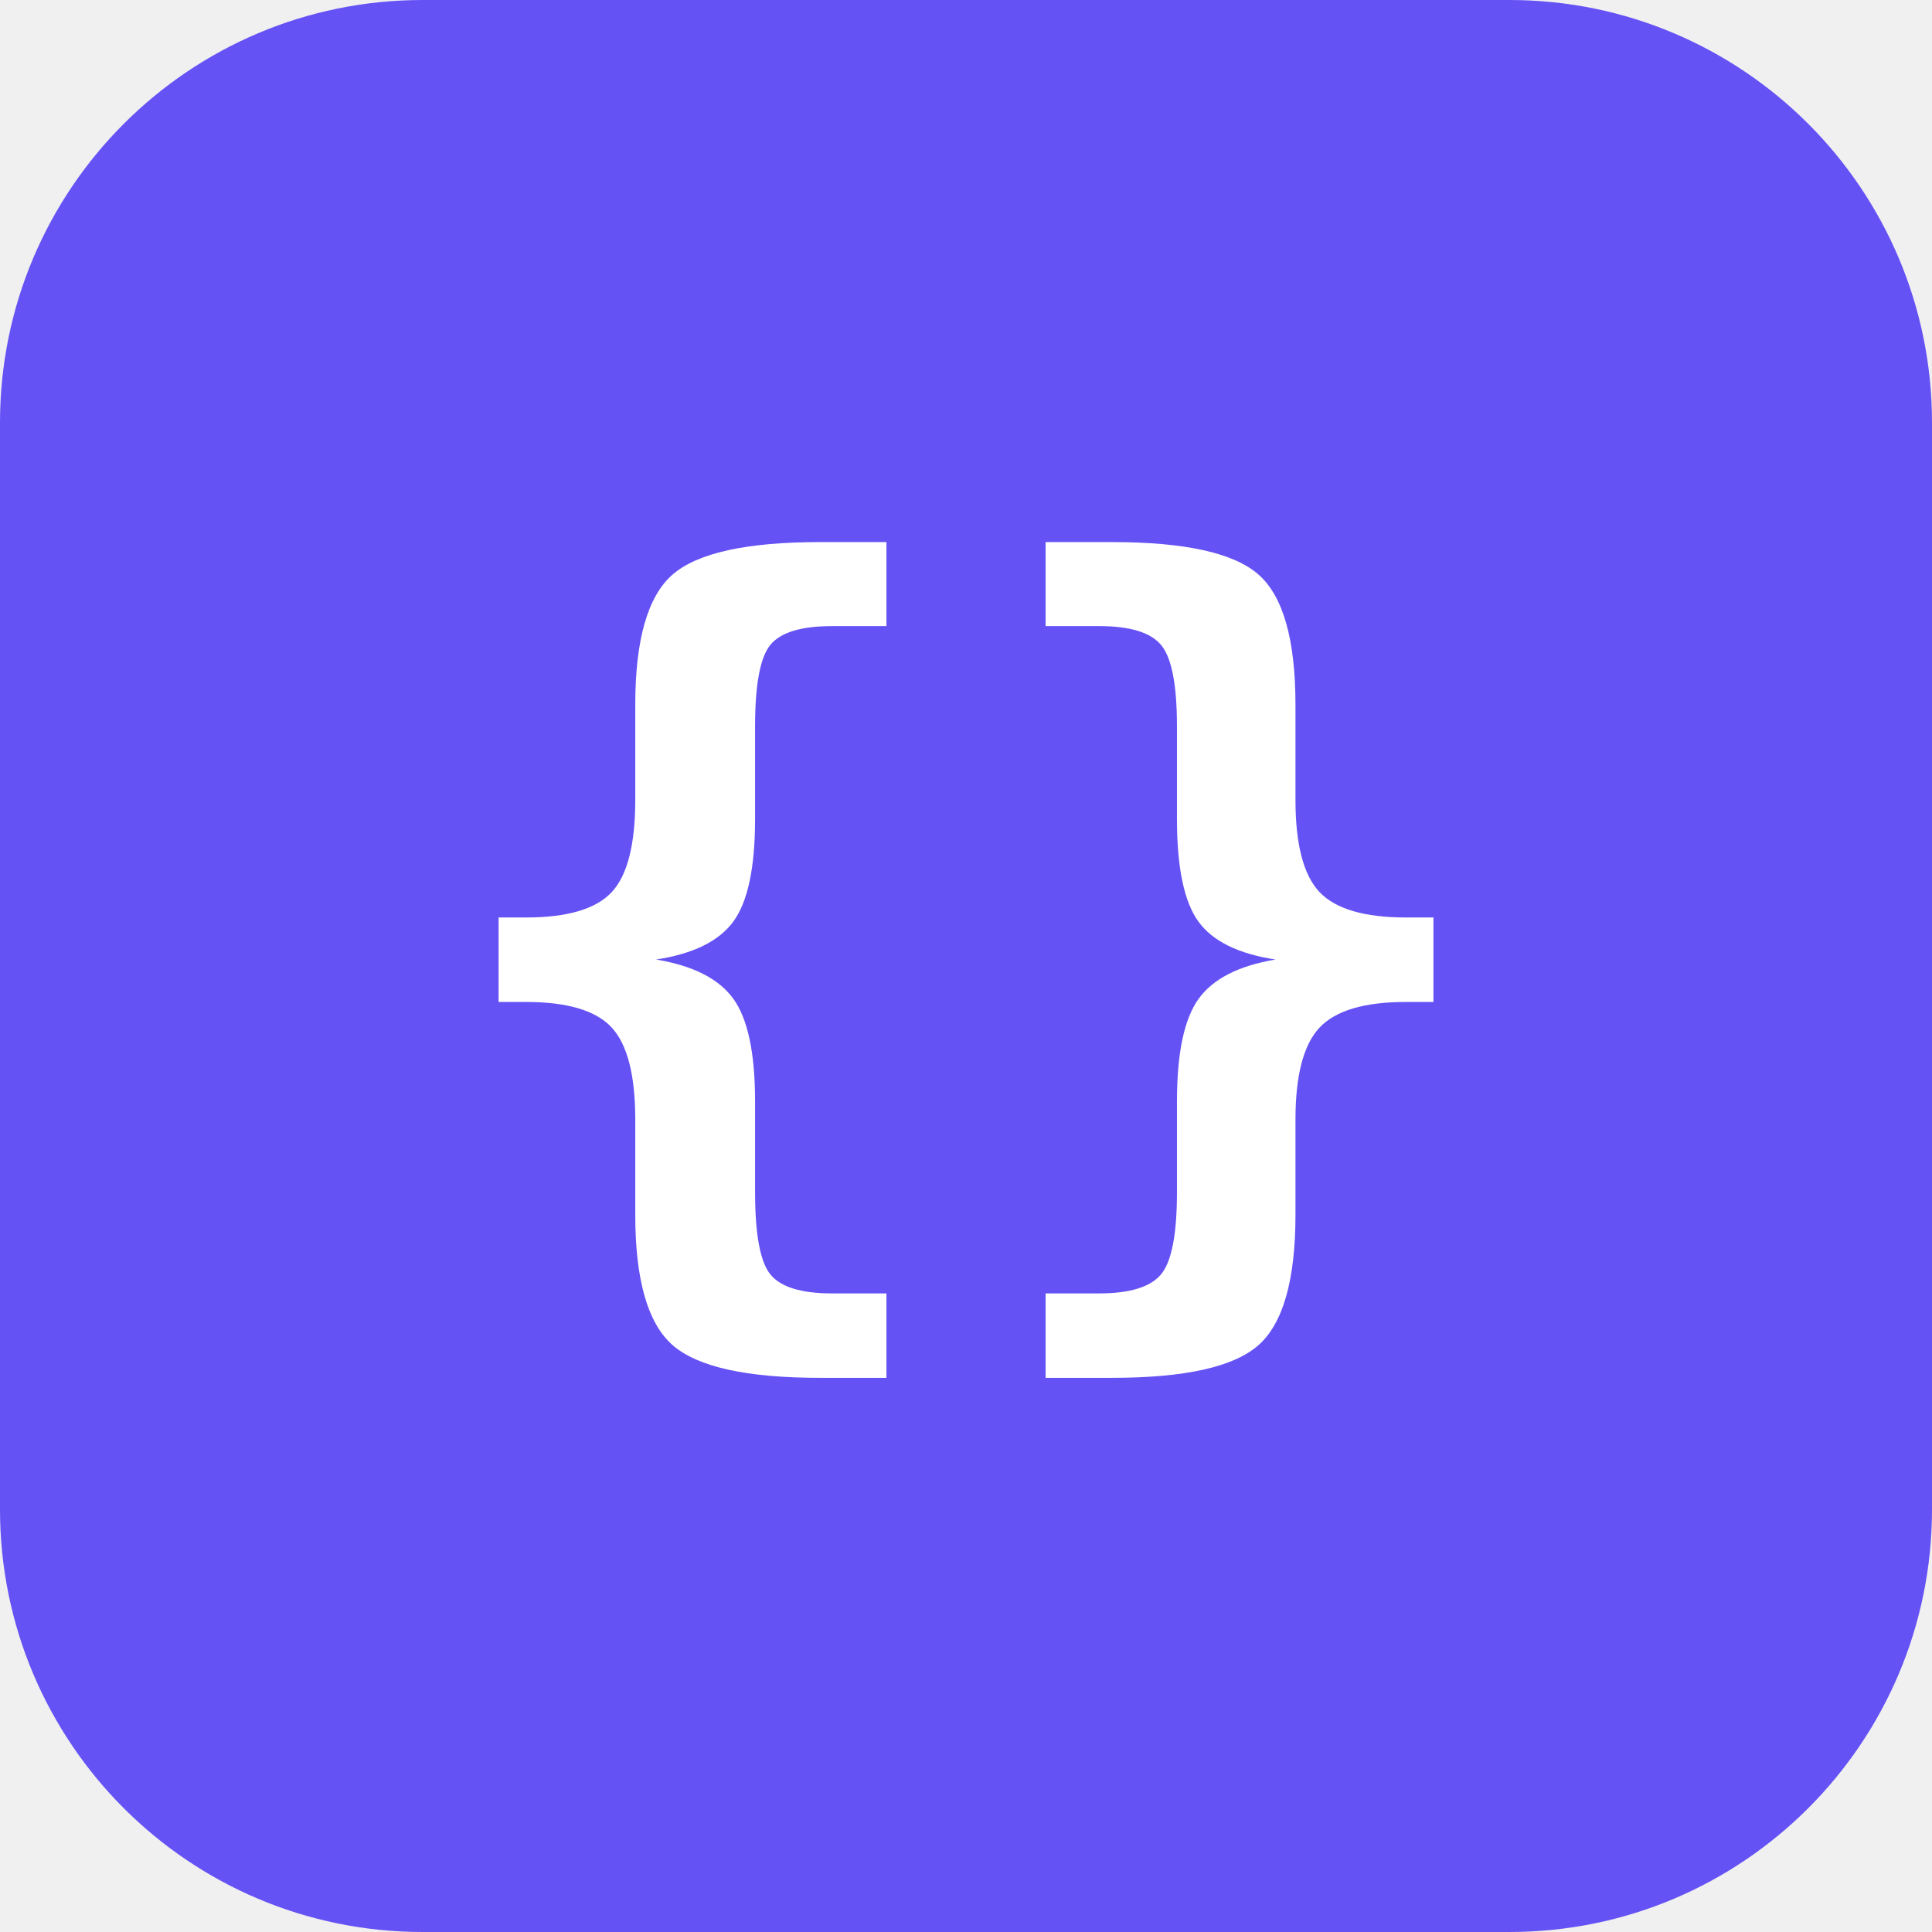
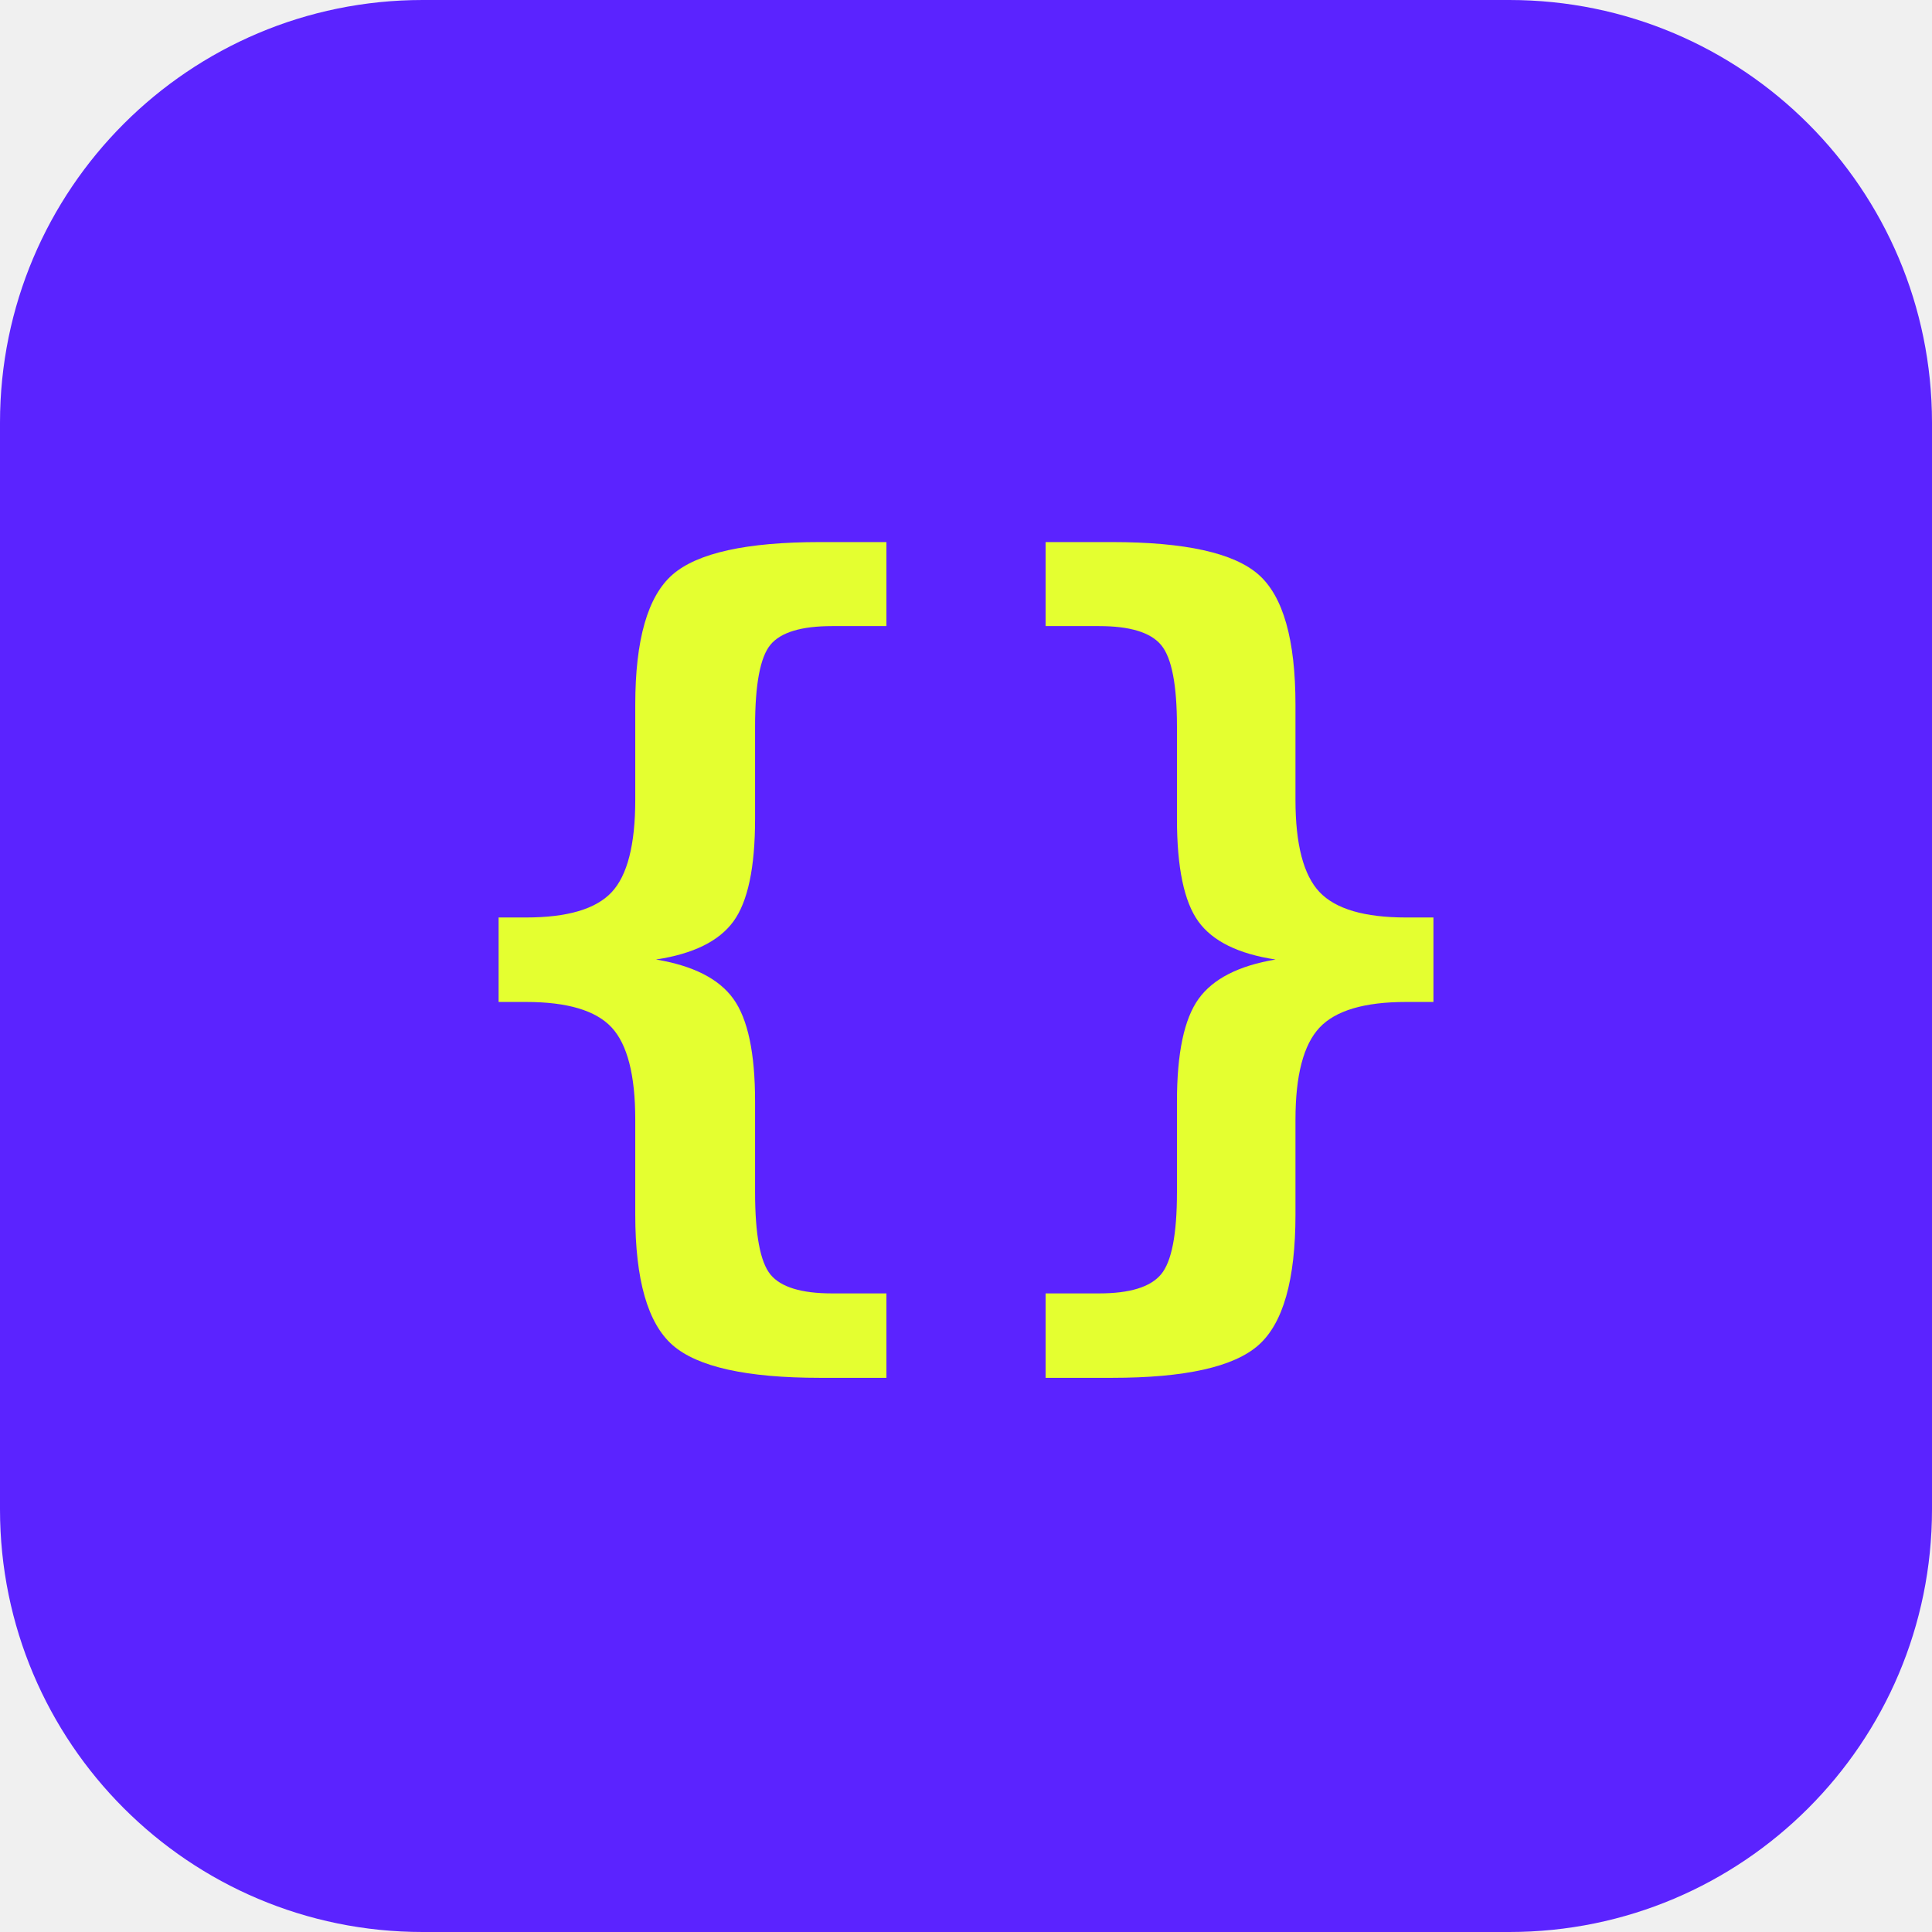
<svg xmlns="http://www.w3.org/2000/svg" width="512" height="512" viewBox="0 0 512 512" role="img" aria-label="GitBit">
-   <rect width="512" height="512" rx="112" fill="#6552f5" />
-   <text x="256" y="326" text-anchor="middle" font-family="'Ubuntu Mono', ui-monospace, monospace" font-size="240" font-weight="700" fill="#ffffff">{}</text>
+   <rect width="512" height="512" rx="112" fill="#5b23ff" />
+   <text x="256" y="326" text-anchor="middle" font-family="'Ubuntu Mono', ui-monospace, monospace" font-size="240" font-weight="700" fill="#e4ff30">{}</text>
</svg>
